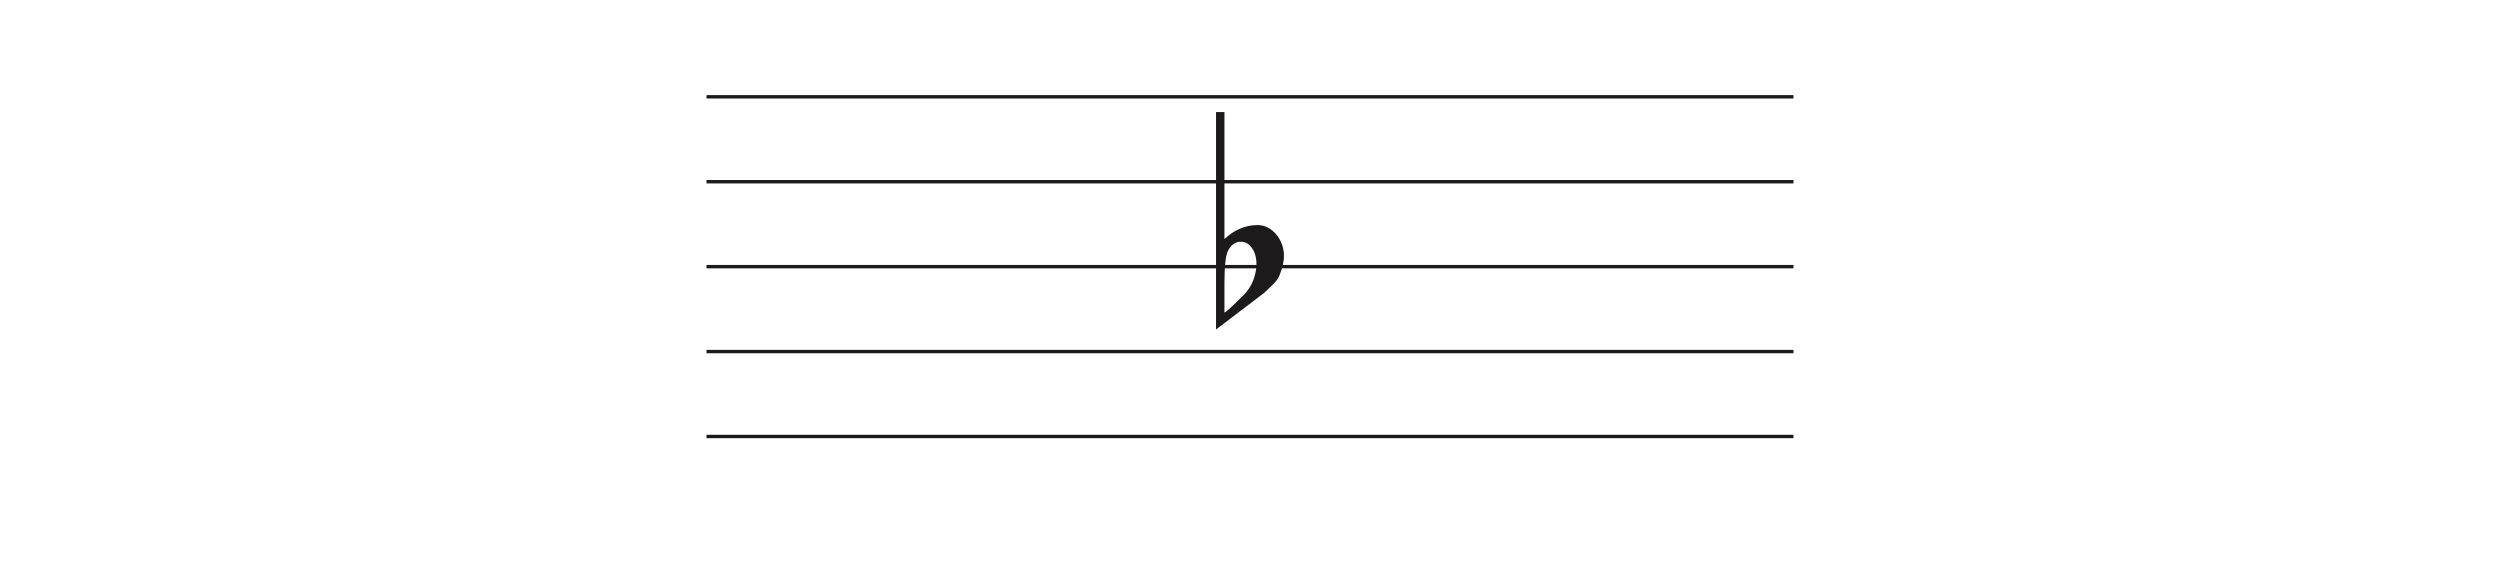
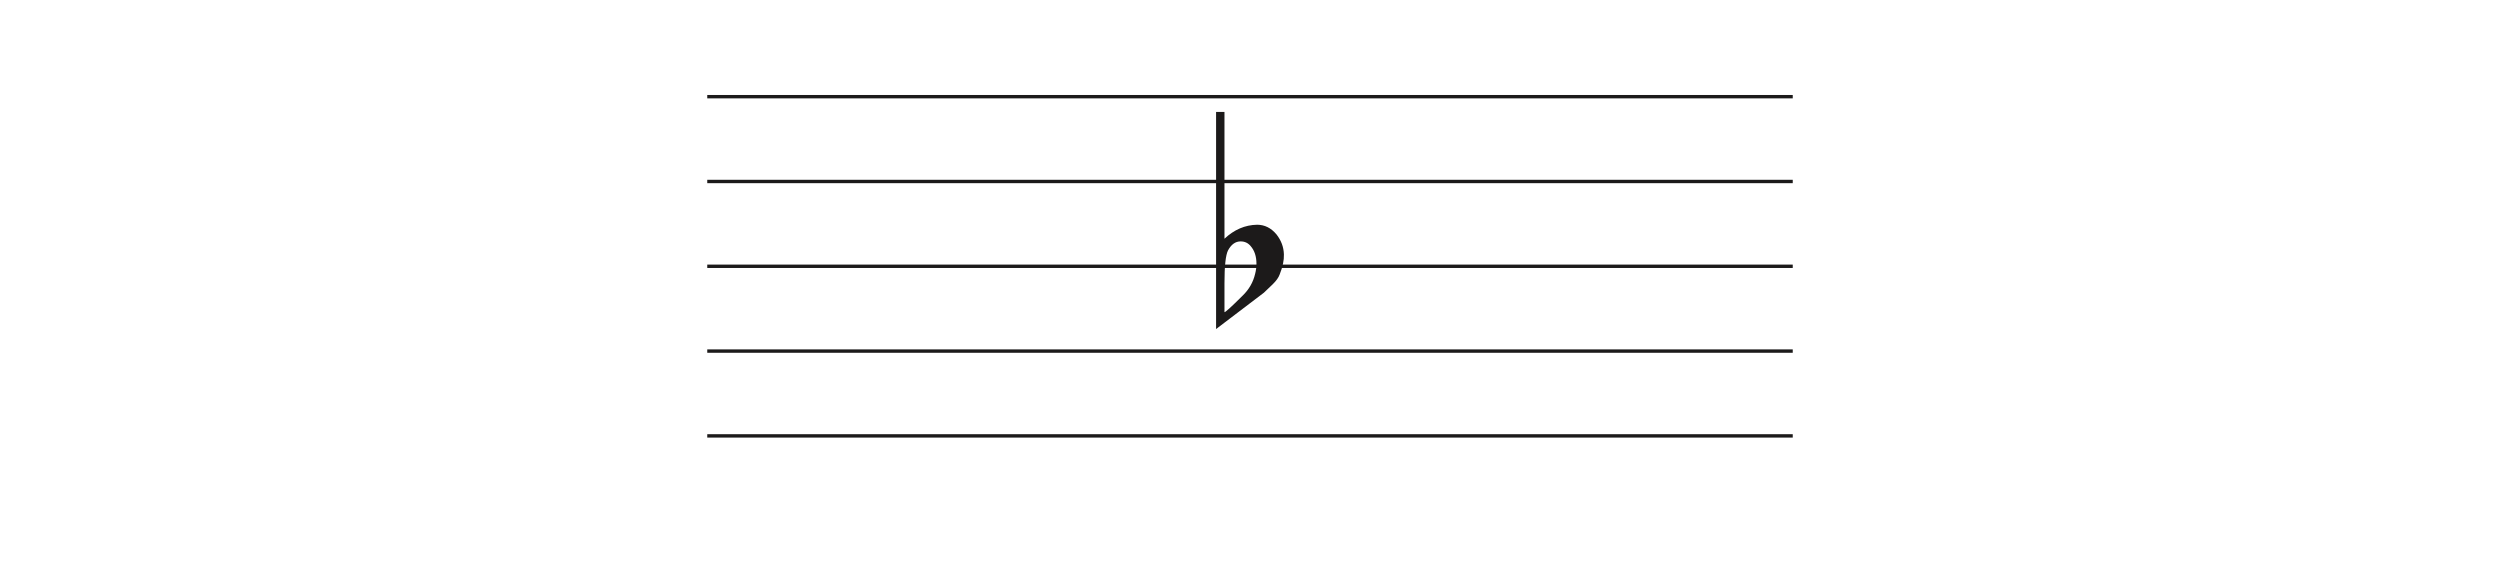
- <svg xmlns="http://www.w3.org/2000/svg" width="736" height="166" viewBox="0 0 736 166" fill="none">
+ <svg xmlns="http://www.w3.org/2000/svg" width="737" height="166" viewBox="0 0 736 166" fill="none">
  <line x1="208" y1="28.5" x2="528" y2="28.5" stroke="#1C1A1A" />
  <line x1="208" y1="53.5" x2="528" y2="53.5" stroke="#1C1A1A" />
  <line x1="208" y1="78.5" x2="528" y2="78.5" stroke="#1C1A1A" />
  <line x1="208" y1="103.5" x2="528" y2="103.5" stroke="#1C1A1A" />
  <line x1="208" y1="128.5" x2="528" y2="128.5" stroke="#1C1A1A" />
  <path d="M360.475 33V64.091C360.475 64.091 360.475 66.186 360.475 70.378C363.332 67.693 366.537 66.317 370.091 66.252C372.313 66.252 374.217 67.201 375.804 69.101C377.2 70.869 377.93 72.834 377.994 74.995C378.057 76.698 377.645 78.662 376.756 80.889C376.439 81.806 375.74 82.788 374.661 83.836C373.836 84.622 372.979 85.441 372.091 86.292C367.394 89.829 362.697 93.398 358 97V33H360.475ZM368.187 72.539C367.426 71.622 366.442 71.164 365.236 71.164C363.712 71.164 362.475 72.048 361.523 73.816C360.824 75.191 360.475 78.433 360.475 83.541V91.99C360.539 92.252 362.316 90.647 365.807 87.176C367.711 85.343 368.949 83.181 369.52 80.693C369.774 79.71 369.901 78.728 369.901 77.746C369.901 75.584 369.33 73.849 368.187 72.539Z" fill="#1C1A1A" />
</svg>
